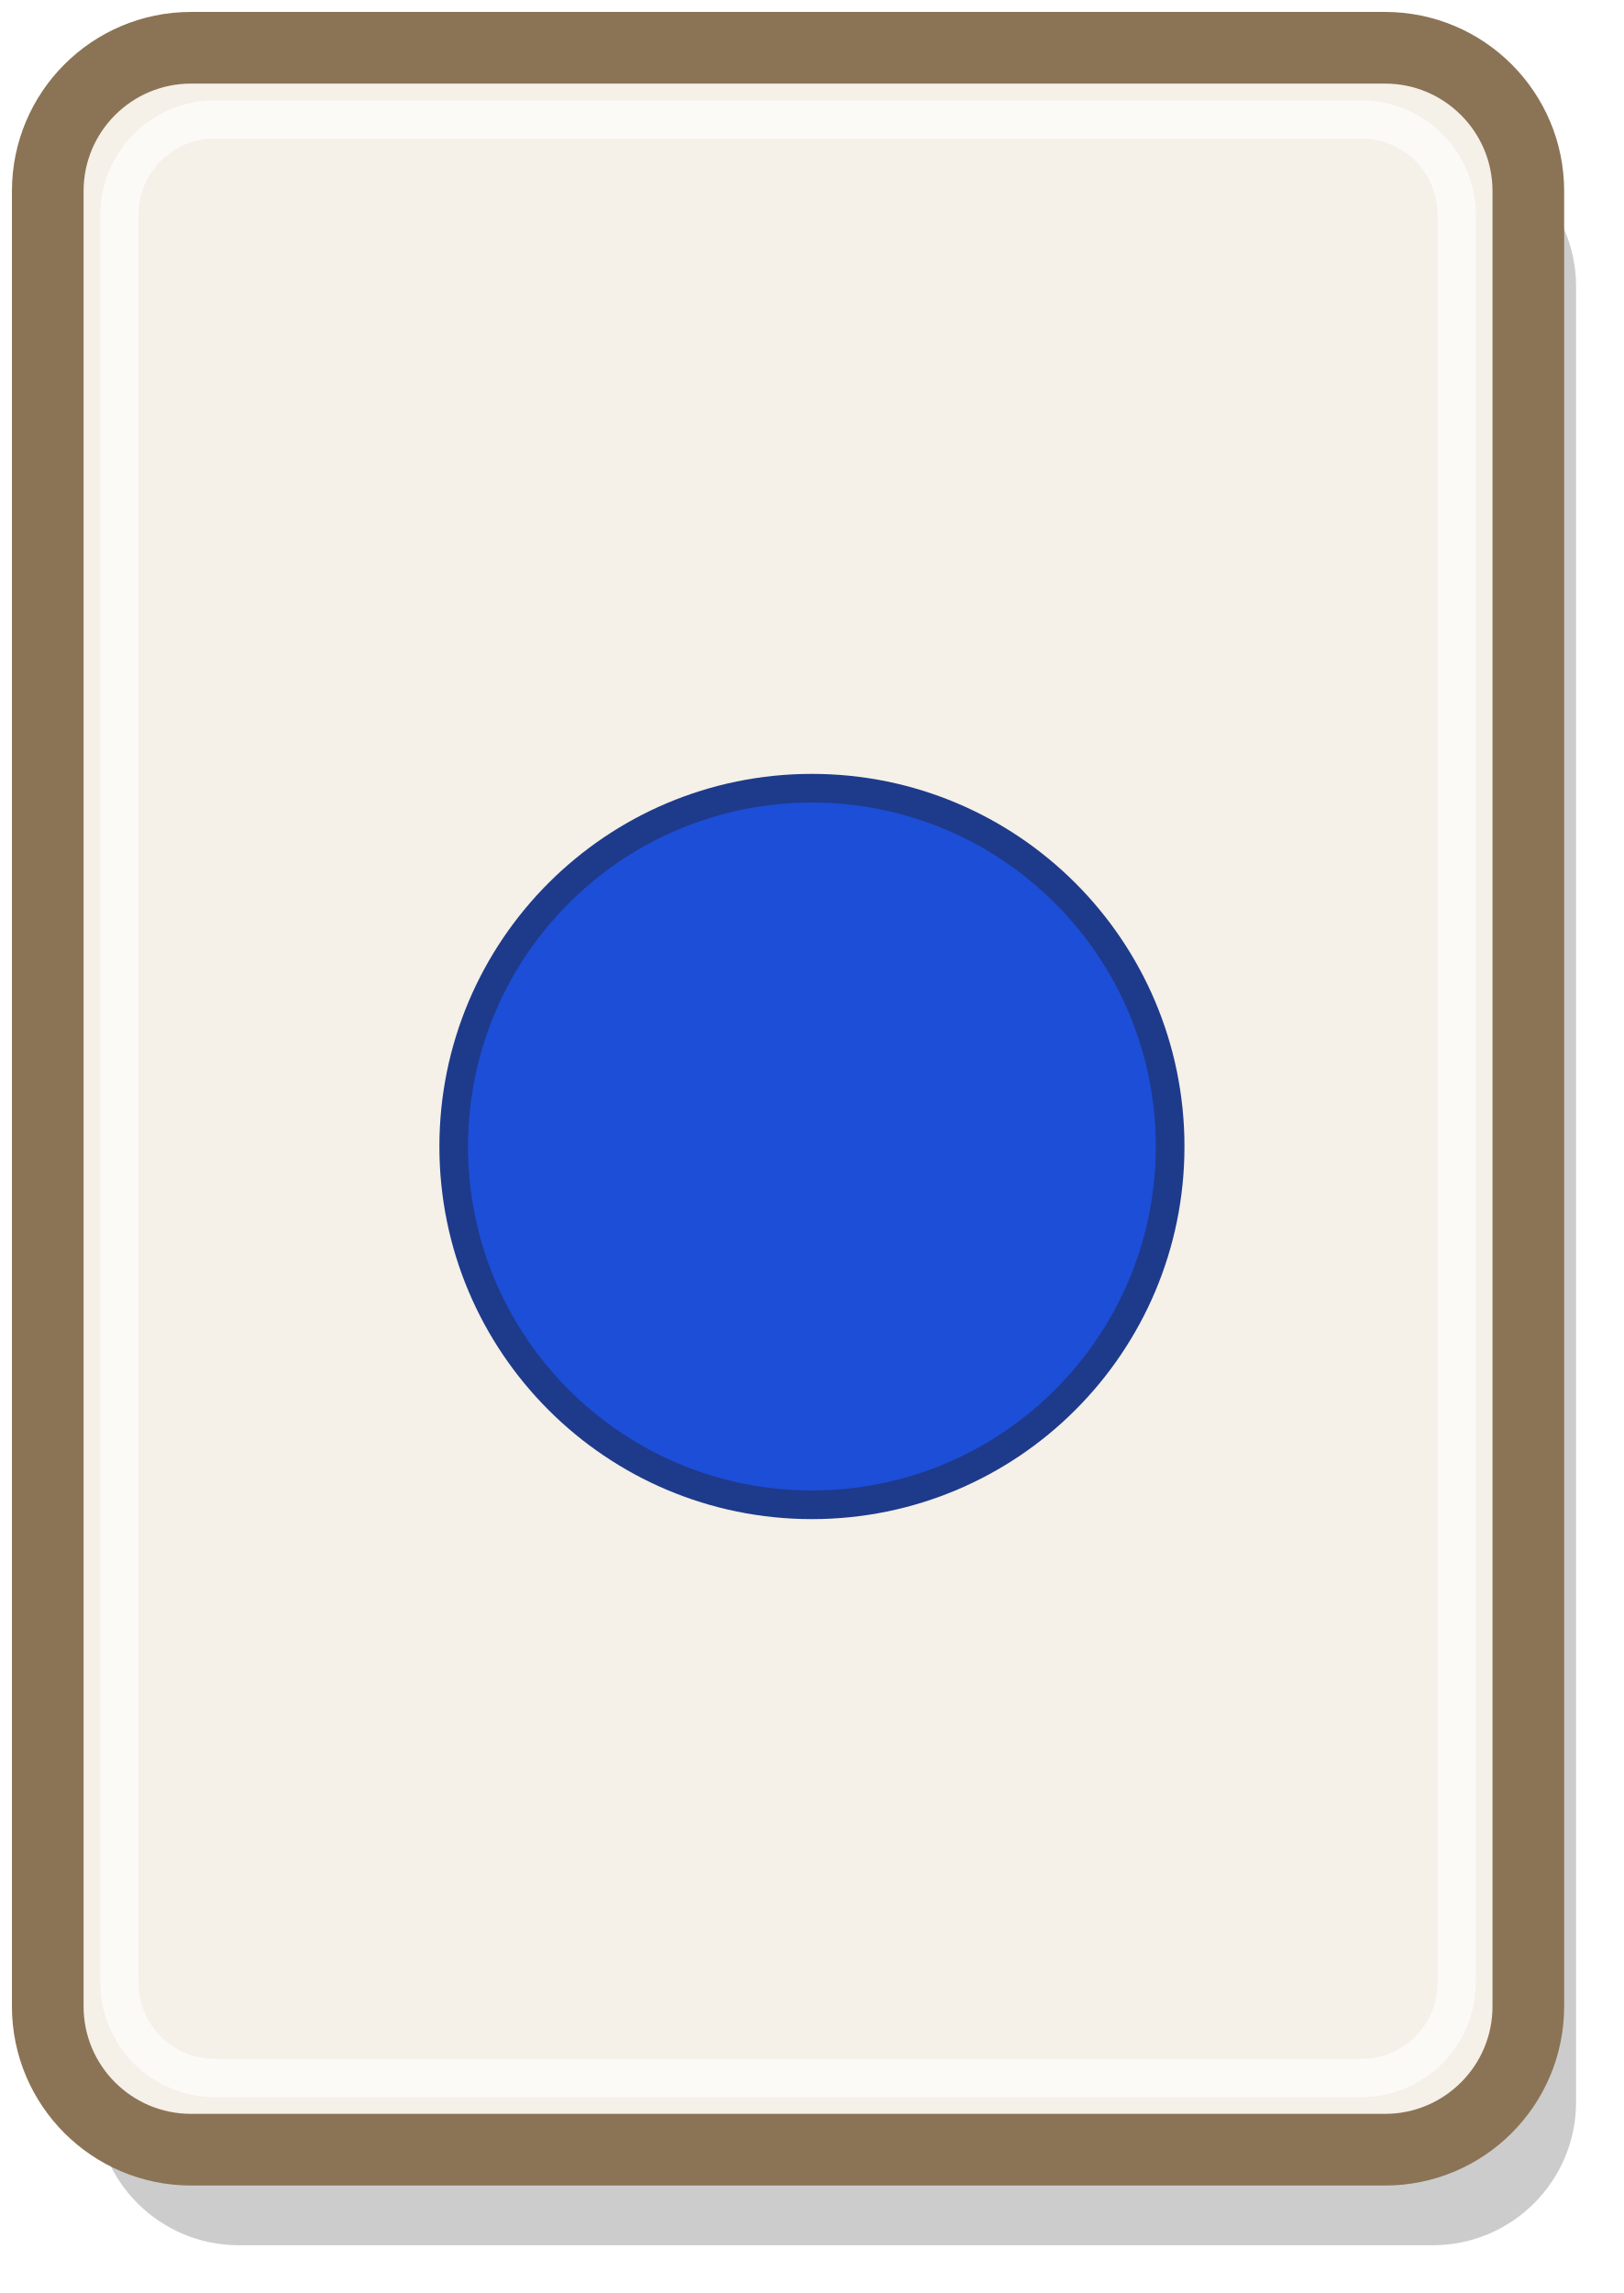
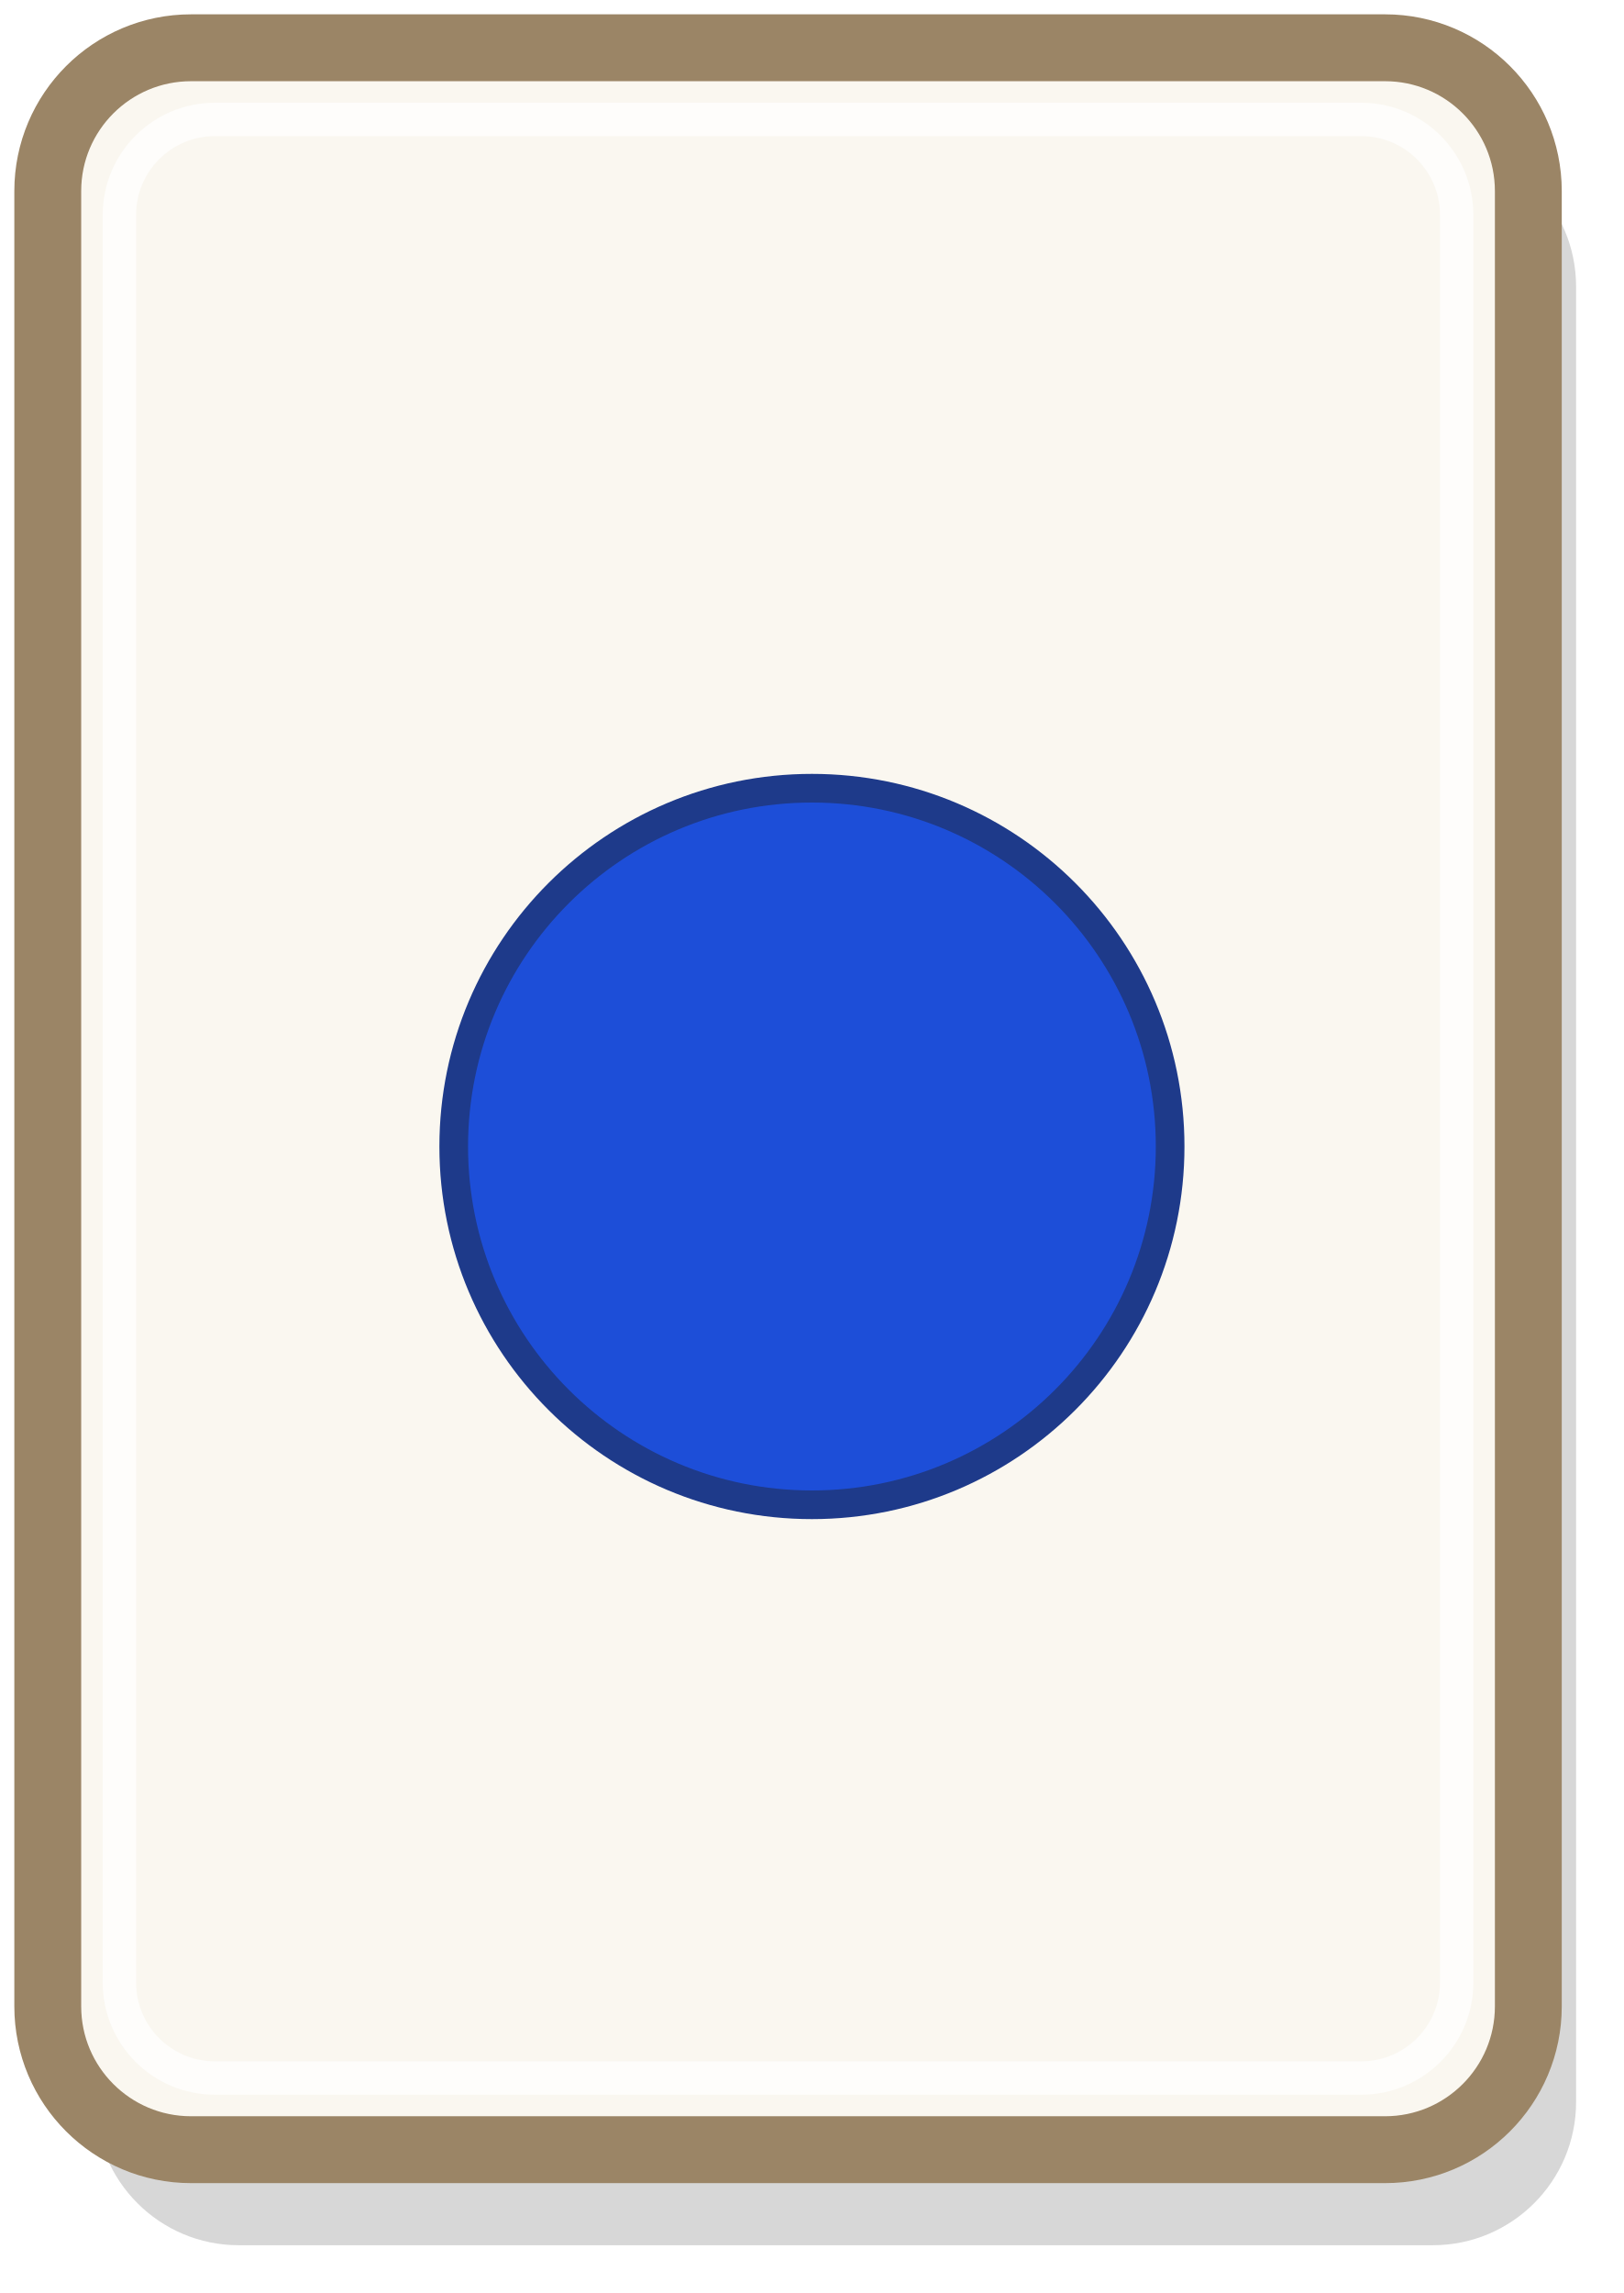
<svg xmlns="http://www.w3.org/2000/svg" viewBox="0 0 34 48">
-   <rect x="2" y="3" width="31" height="44" rx="3" fill="#00000033" />
-   <rect x="1" y="1" width="31" height="44" rx="3" fill="#f5f0e8" stroke="#8b7355" stroke-width="1.5" />
-   <rect x="2.5" y="2.5" width="28" height="41" rx="2" fill="none" stroke="rgba(255,255,255,0.65)" stroke-width="0.8" />
+   <rect x="2" y="3" width="31" height="44" rx="3" fill="#00000028" />
+   <rect x="1" y="1" width="31" height="44" rx="3" fill="#faf7f0" stroke="#9b8566" stroke-width="1.4" />
+   <rect x="2.5" y="2.5" width="28" height="41" rx="2" fill="none" stroke="rgba(255,255,255,0.7)" stroke-width="0.7" />
  <circle cx="17" cy="24" r="7.5" fill="#1d4ed8" stroke="#1e3a8a" stroke-width="0.6" />
</svg>
